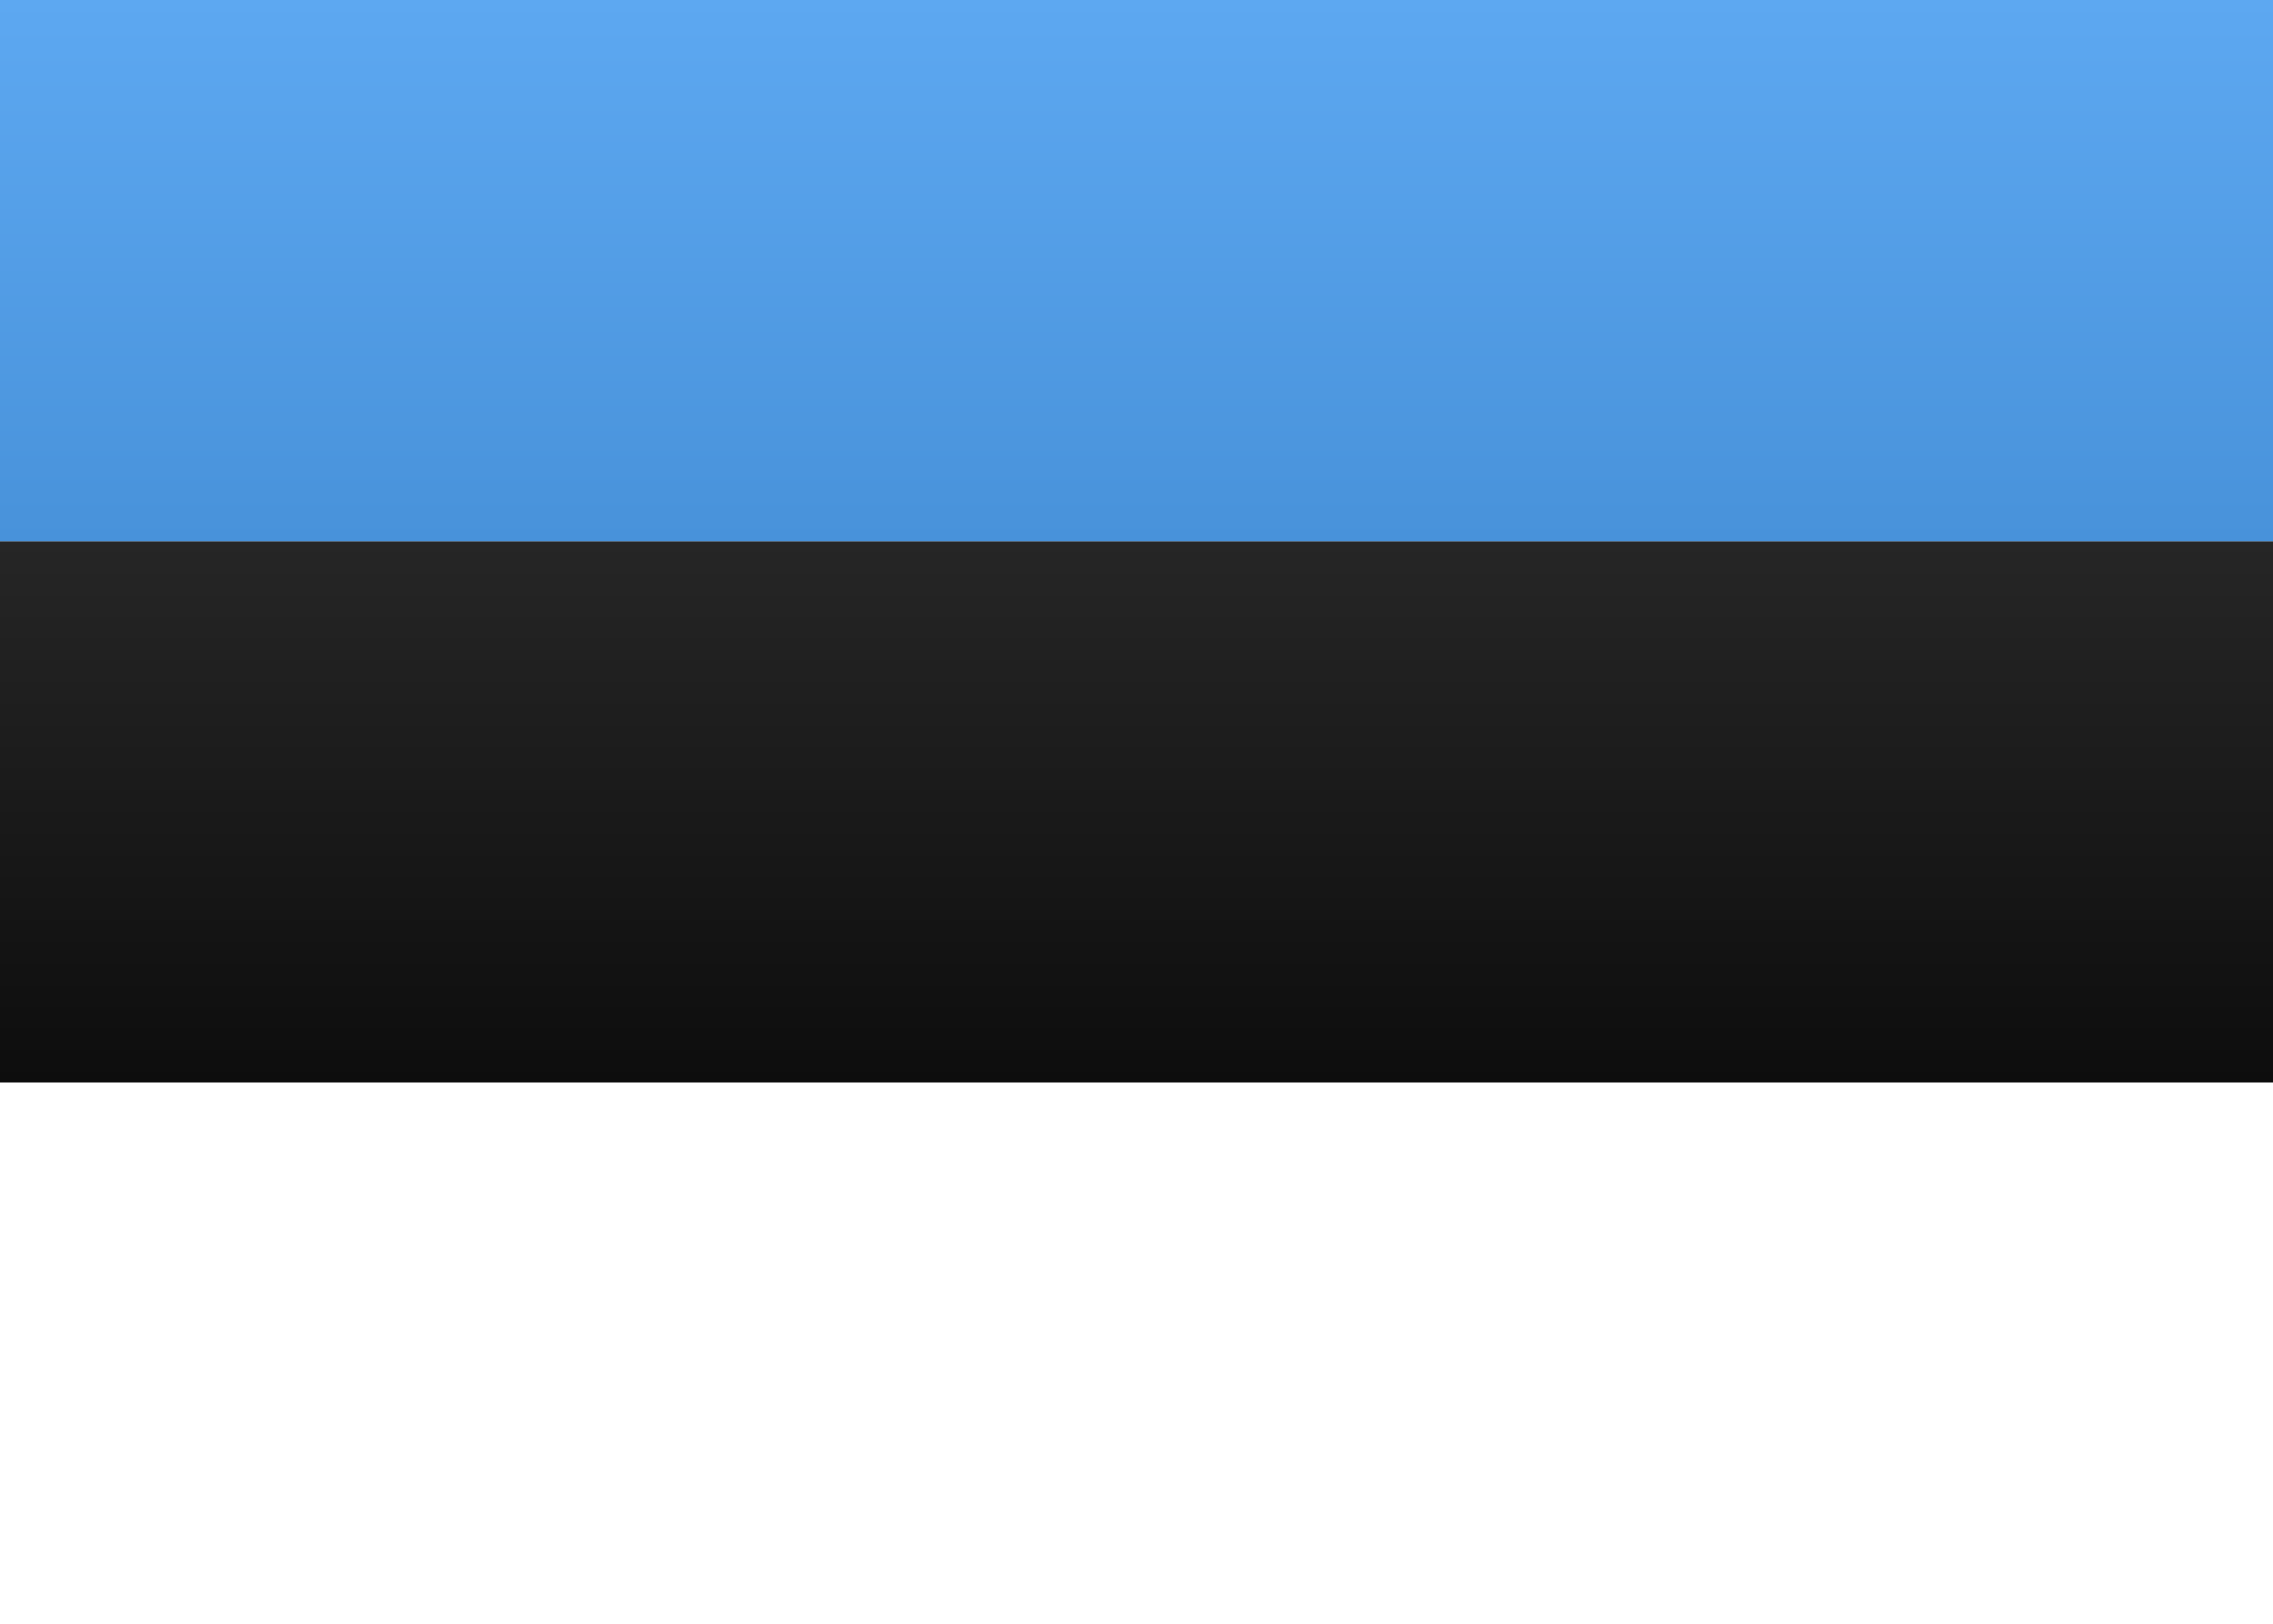
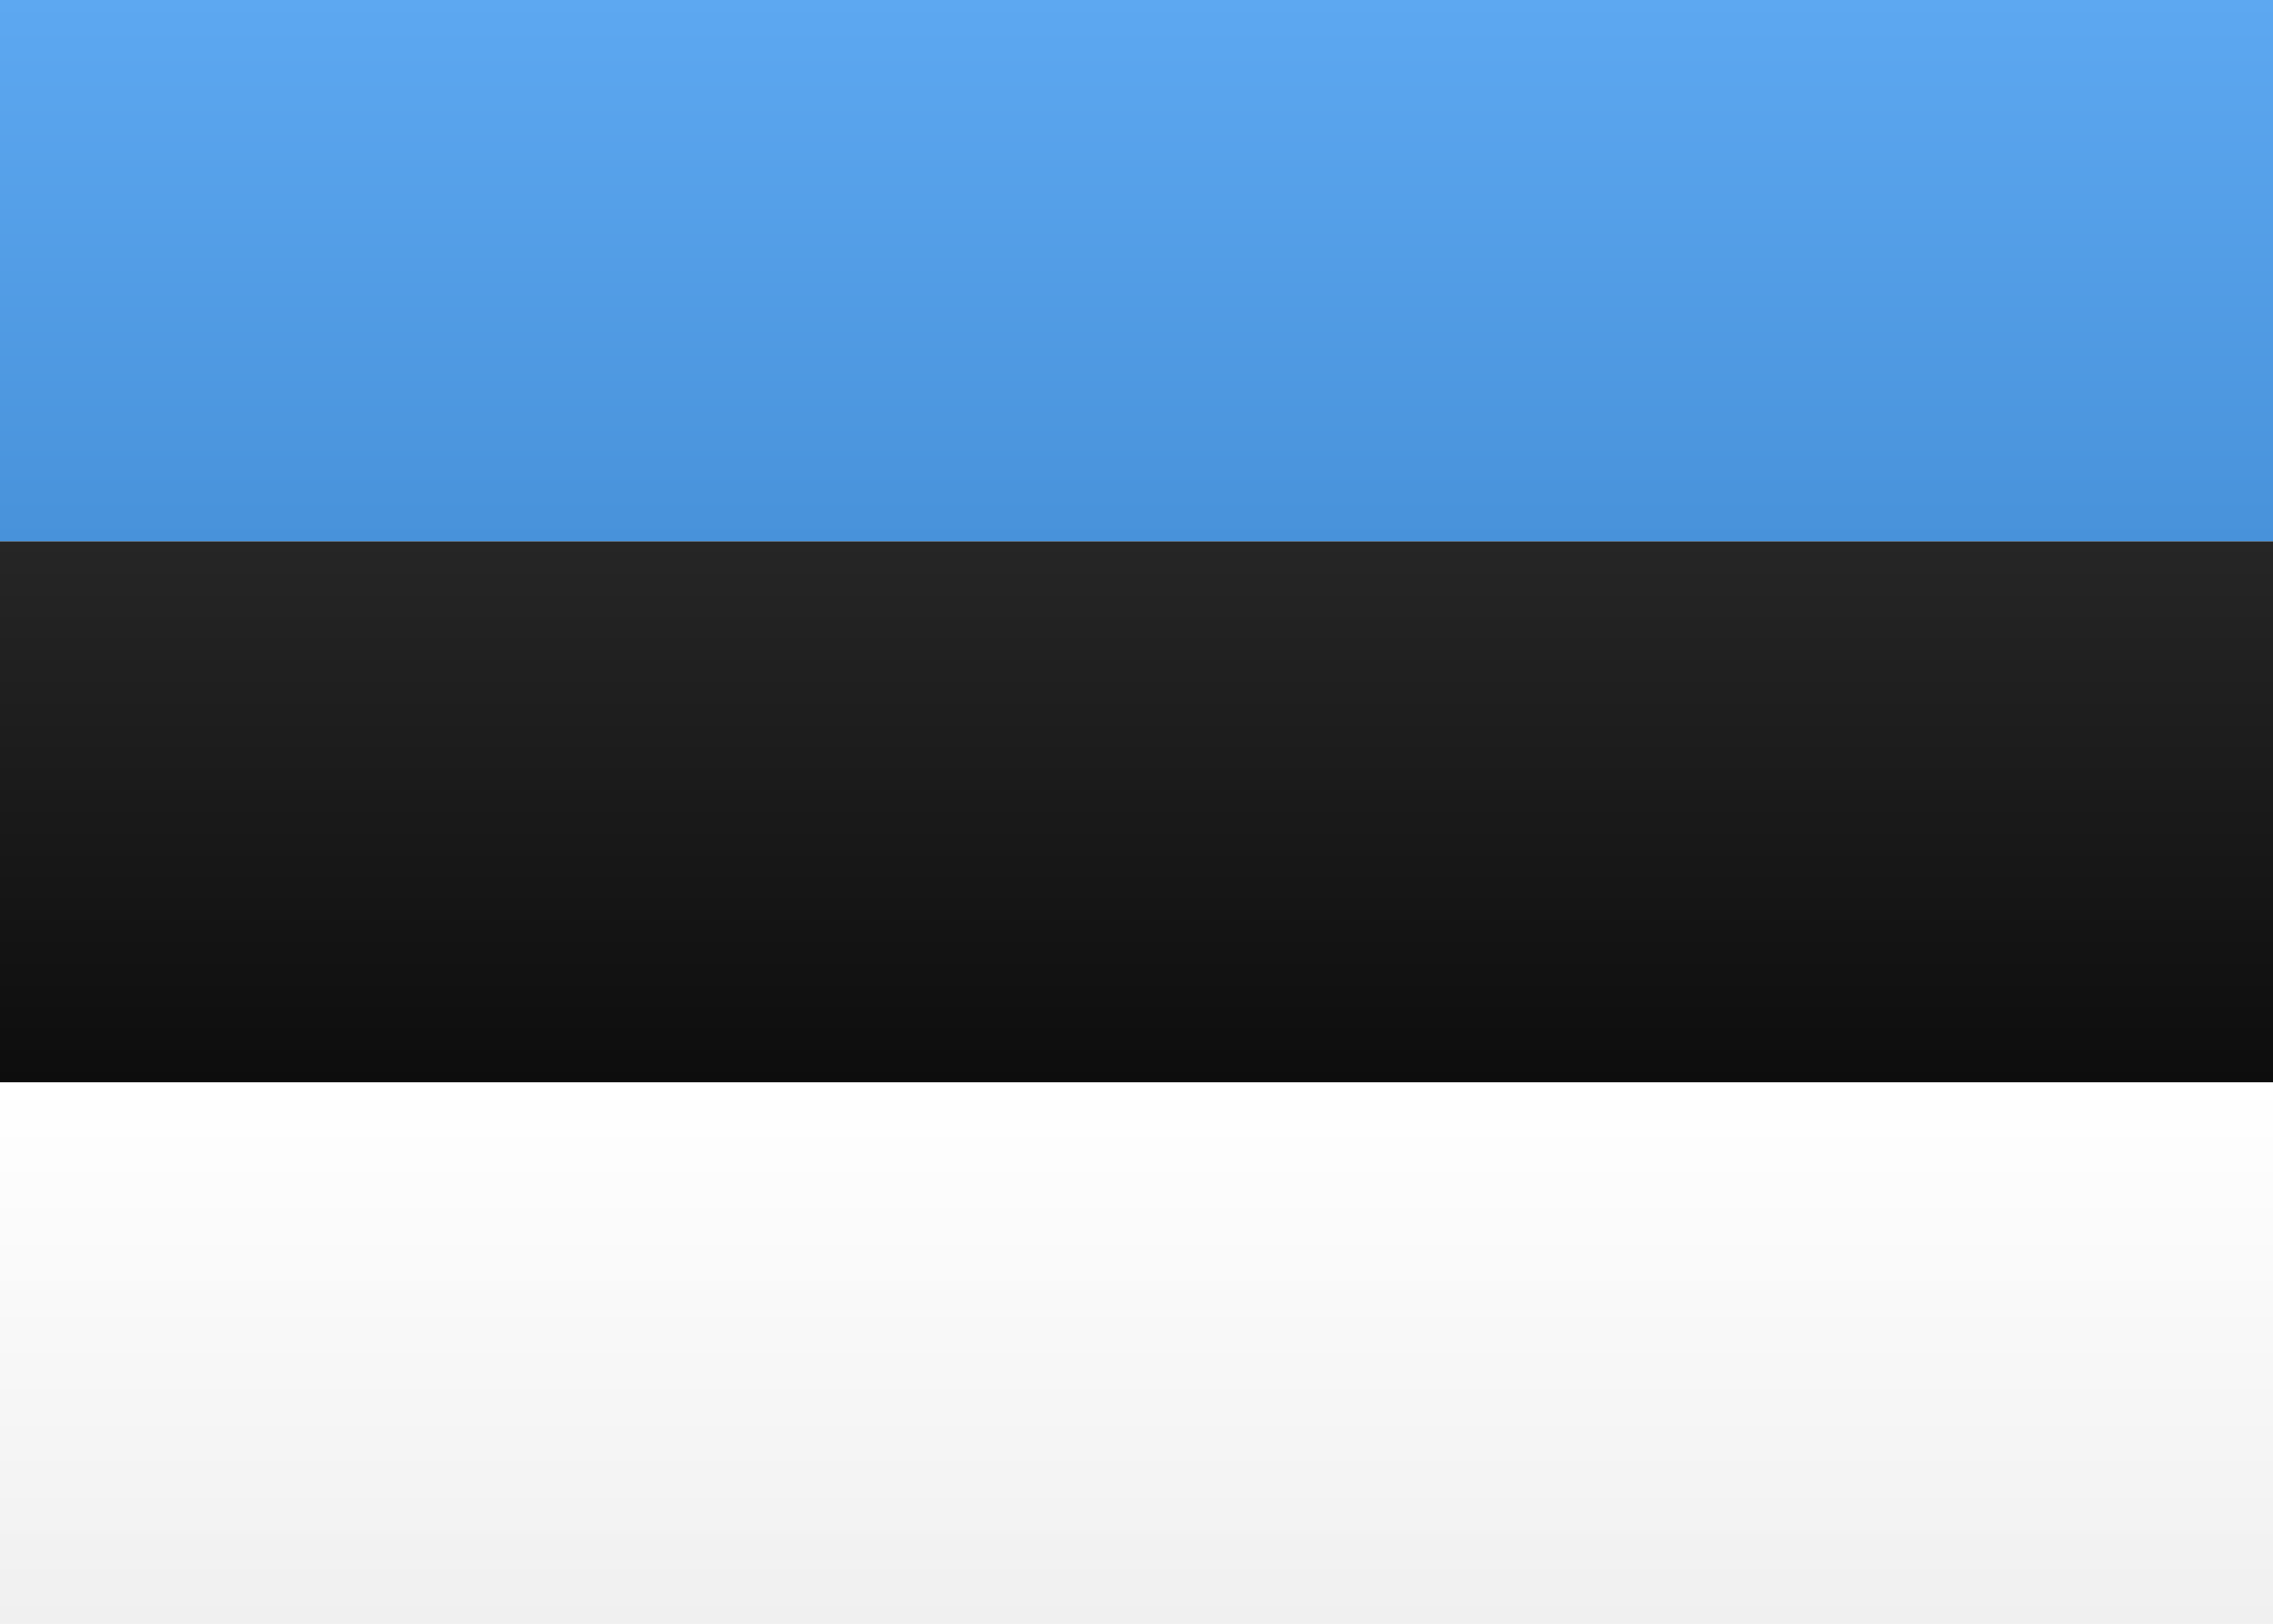
<svg xmlns="http://www.w3.org/2000/svg" width="21px" height="15px" viewBox="0 0 21 15" version="1.1">
  <defs>
    <linearGradient x1="50%" y1="0%" x2="50%" y2="100%" id="linearGradient-1">
      <stop stop-color="#FFFFFF" offset="0%" />
      <stop stop-color="#F0F0F0" offset="100%" />
    </linearGradient>
    <linearGradient x1="50%" y1="0%" x2="50%" y2="100%" id="linearGradient-2">
      <stop stop-color="#262626" offset="0%" />
      <stop stop-color="#0D0D0D" offset="100%" />
    </linearGradient>
    <linearGradient x1="50%" y1="0%" x2="50%" y2="100%" id="linearGradient-3">
      <stop stop-color="#5DA8F1" offset="0%" />
      <stop stop-color="#4892DA" offset="100%" />
    </linearGradient>
  </defs>
  <g id="Symbols" stroke="none" stroke-width="1" fill="none" fill-rule="evenodd">
    <g id="EE">
-       <rect id="FlagBackground" x="0" y="0" width="21" height="15" />
+       <rect id="FlagBackground" fill="url(#linearGradient-1)" x="0" y="0" width="21" height="15" />
      <rect id="Rectangle-2" fill="url(#linearGradient-2)" x="0" y="5" width="21" height="5" />
      <rect id="Rectangle-2" fill="url(#linearGradient-3)" x="0" y="0" width="21" height="5" />
-       <rect id="Rectangle-2" x="0" y="10" width="21" height="5" />
+       <rect id="Rectangle-2" fill="url(#linearGradient-1)" x="0" y="10" width="21" height="5" />
    </g>
  </g>
</svg>
